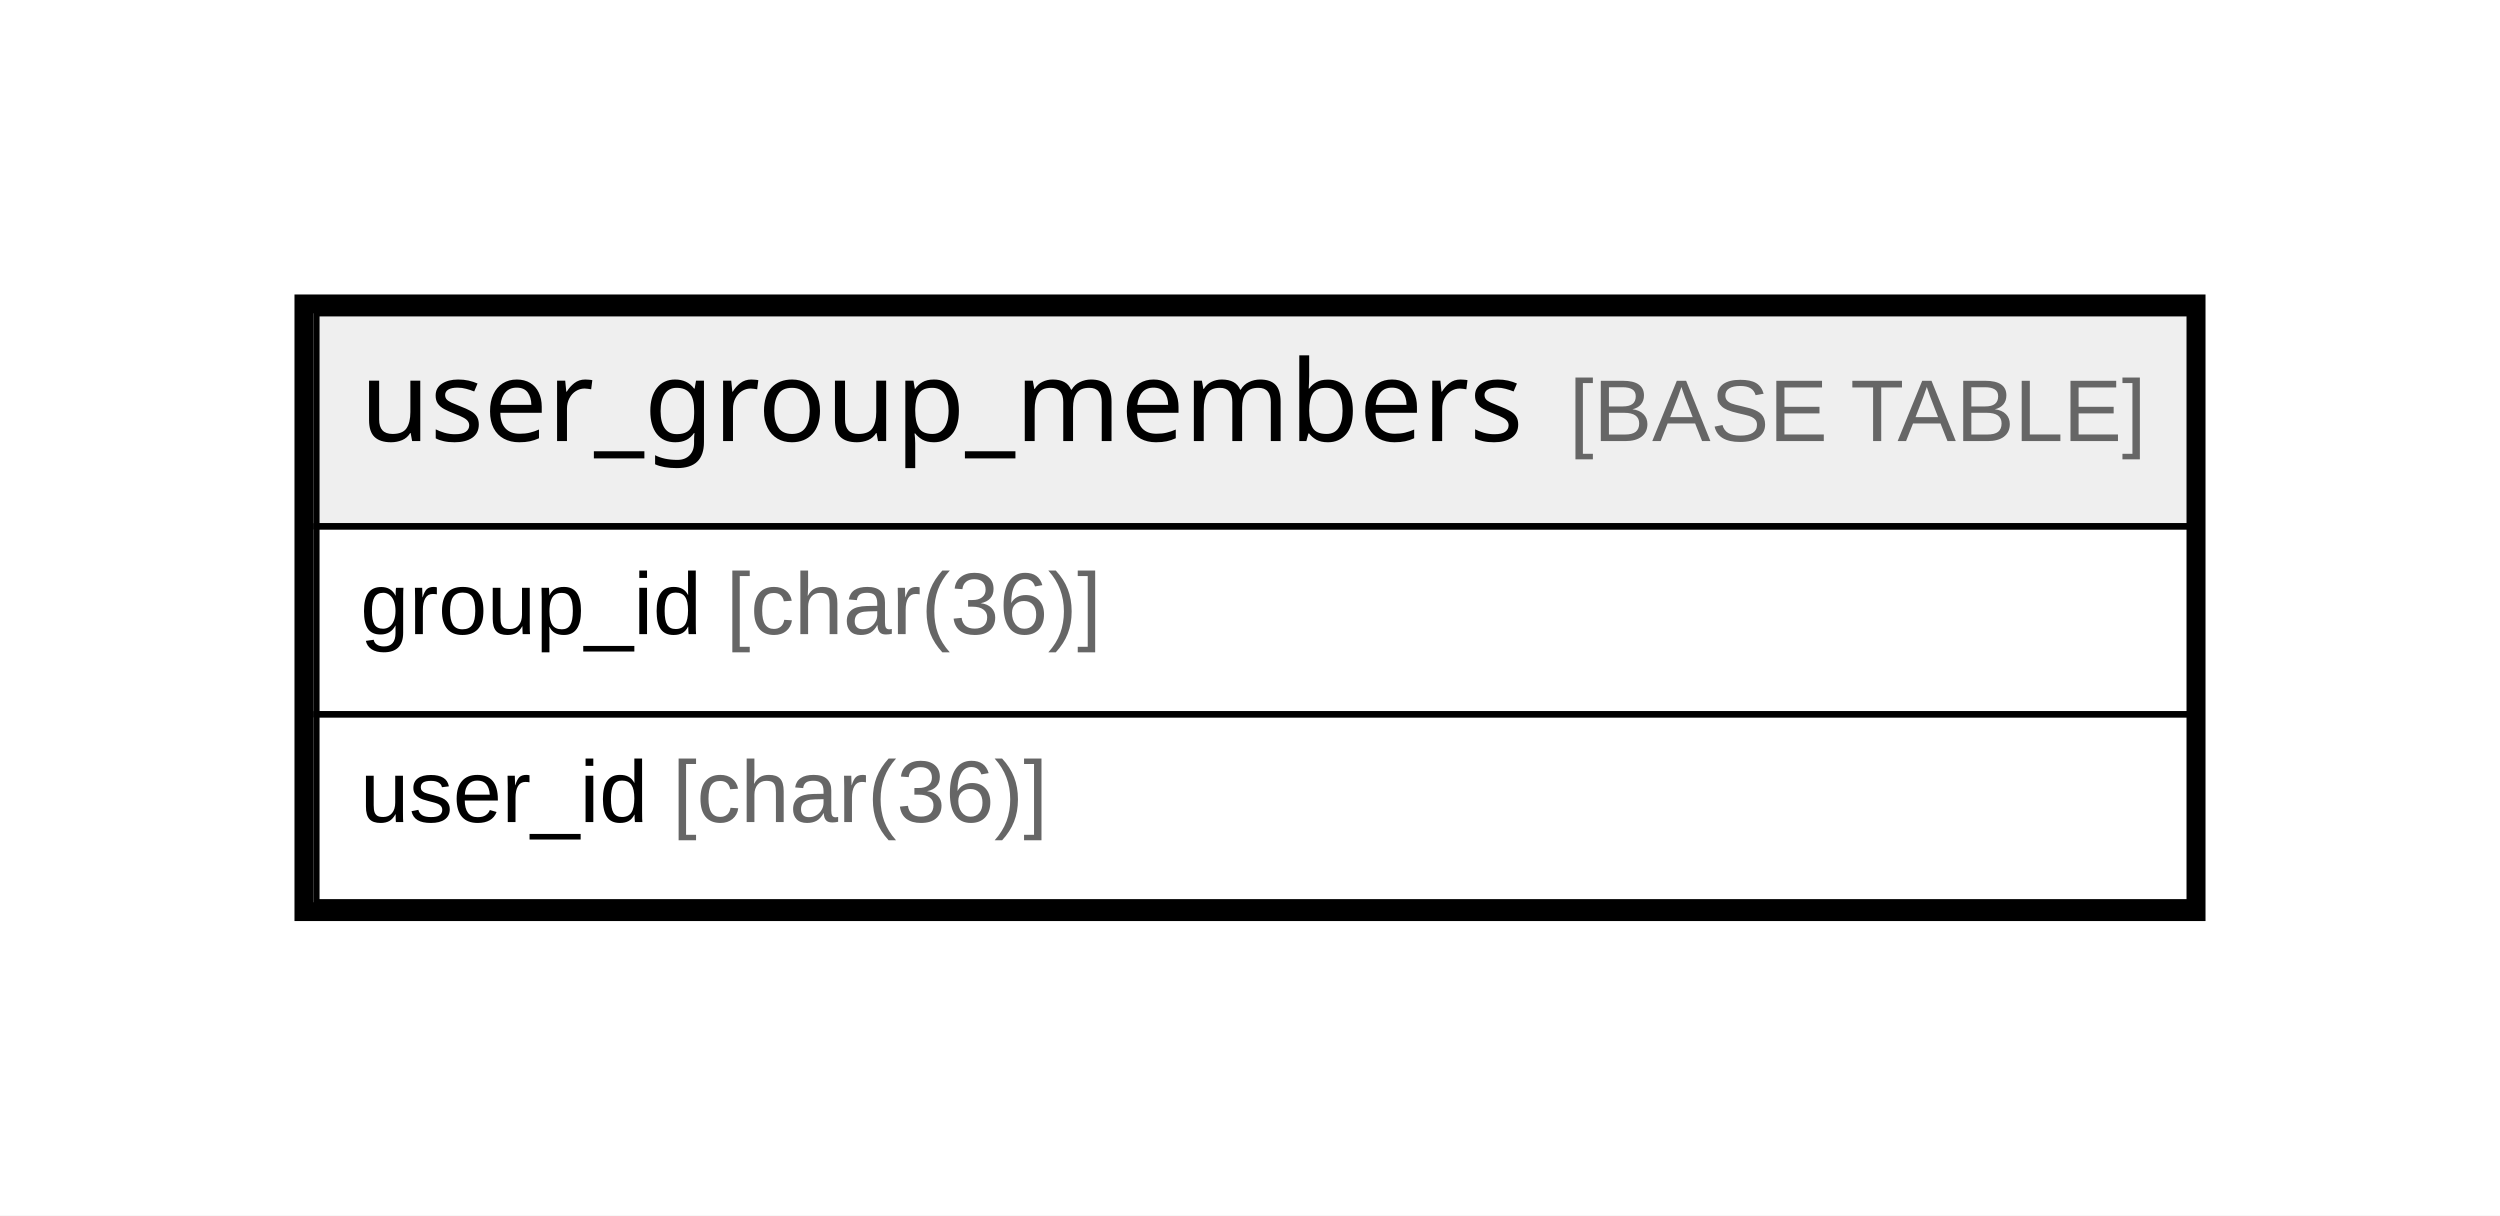
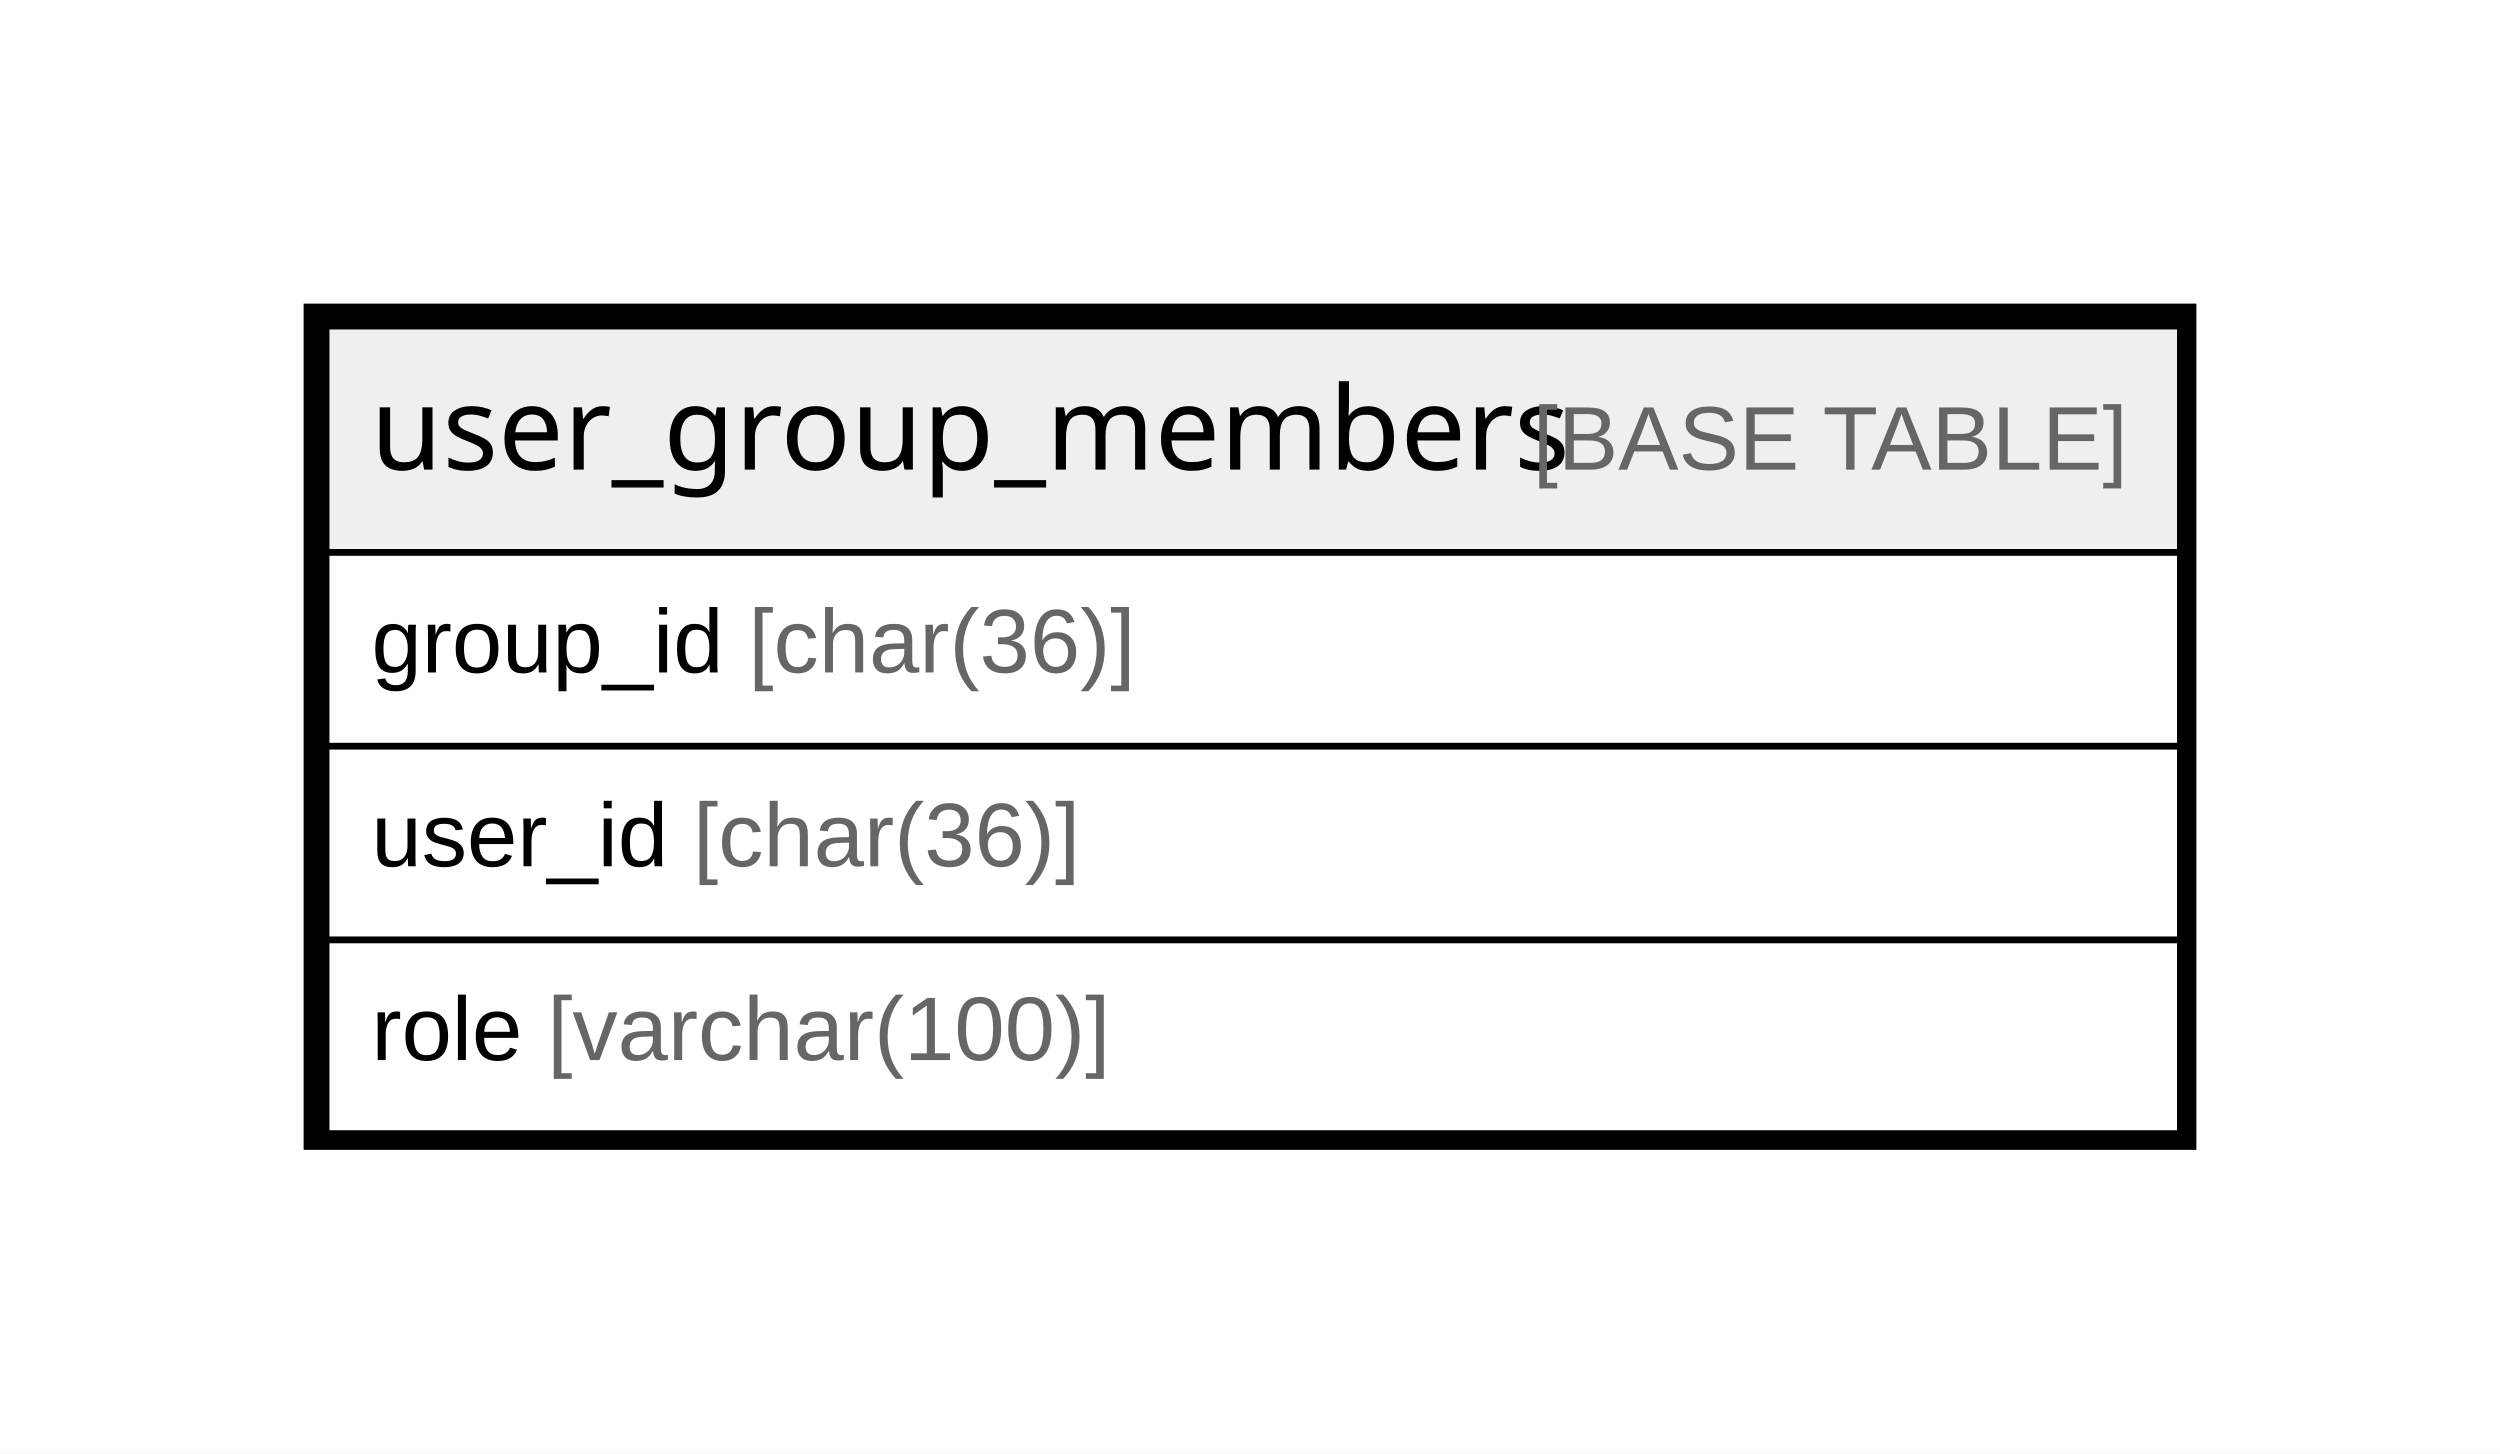
- <svg xmlns="http://www.w3.org/2000/svg" width="399pt" height="194pt" viewBox="0.00 0.00 399.00 194.00">
-   <g id="graph0" class="graph" transform="scale(1 1) rotate(0) translate(4 190)">
-     <polygon fill="#ffffff" stroke="transparent" points="-4,4 -4,-190 395,-190 395,4 -4,4" />
+ <svg xmlns="http://www.w3.org/2000/svg" width="387pt" height="225pt" viewBox="0.00 0.00 387.00 225.00">
+   <g id="graph0" class="graph" transform="scale(1 1) rotate(0) translate(4 221)">
+     <polygon fill="#ffffff" stroke="transparent" points="-4,4 -4,-221 383,-221 383,4 -4,4" />
    <g id="node1" class="node">
-       <polygon fill="#efefef" stroke="transparent" points="46.5,-106 46.5,-140 345.5,-140 345.5,-106 46.5,-106" />
-       <polygon fill="none" stroke="#000000" points="46.5,-106 46.5,-140 345.5,-140 345.5,-106 46.5,-106" />
-       <text text-anchor="start" x="53.48" y="-119.6" font-family="Arial Bold" font-size="18.00" fill="#000000">user_group_members</text>
-       <text text-anchor="start" x="242.55" y="-119.6" font-family="Arial" font-size="14.00" fill="#000000"> </text>
-       <text text-anchor="start" x="246.44" y="-119.6" font-family="Arial" font-size="14.00" fill="#666666">[BASE TABLE]</text>
-       <polygon fill="none" stroke="#000000" points="46.5,-76 46.5,-106 345.5,-106 345.5,-76 46.5,-76" />
-       <text text-anchor="start" x="53.5" y="-88.8" font-family="Arial" font-size="14.00" fill="#000000">group_id </text>
-       <text text-anchor="start" x="111.879" y="-88.8" font-family="Arial" font-size="14.00" fill="#666666">[char(36)]</text>
-       <polygon fill="none" stroke="#000000" points="46.5,-46 46.5,-76 345.5,-76 345.5,-46 46.5,-46" />
-       <text text-anchor="start" x="53.5" y="-58.8" font-family="Arial" font-size="14.00" fill="#000000">user_id </text>
-       <text text-anchor="start" x="103.307" y="-58.8" font-family="Arial" font-size="14.00" fill="#666666">[char(36)]</text>
-       <polygon fill="none" stroke="#000000" stroke-width="3" points="44.5,-44.5 44.5,-141.5 346.5,-141.5 346.5,-44.5 44.5,-44.5" />
+       <polygon fill="#efefef" stroke="transparent" points="46.5,-135.5 46.5,-170.5 333.5,-170.5 333.5,-135.5 46.5,-135.5" />
+       <polygon fill="none" stroke="#000000" points="46.5,-135.5 46.5,-170.5 333.5,-170.5 333.5,-135.5 46.5,-135.5" />
+       <text text-anchor="start" x="53.358" y="-148.3" font-family="Arial Bold" font-size="18.00" fill="#000000">user_group_members</text>
+       <text text-anchor="start" x="229.388" y="-148.3" font-family="Arial" font-size="14.00" fill="#000000"> </text>
+       <text text-anchor="start" x="233.278" y="-148.3" font-family="Arial" font-size="14.00" fill="#666666">[BASE TABLE]</text>
+       <polygon fill="none" stroke="#000000" points="46.5,-105.5 46.5,-135.5 333.5,-135.5 333.5,-105.5 46.5,-105.5" />
+       <text text-anchor="start" x="53.5" y="-116.9" font-family="Arial" font-size="14.00" fill="#000000">group_id </text>
+       <text text-anchor="start" x="111.853" y="-116.9" font-family="Arial" font-size="14.00" fill="#666666">[char(36)]</text>
+       <polygon fill="none" stroke="#000000" points="46.5,-75.5 46.5,-105.5 333.5,-105.5 333.5,-75.5 46.5,-75.5" />
+       <text text-anchor="start" x="53.5" y="-86.9" font-family="Arial" font-size="14.00" fill="#000000">user_id </text>
+       <text text-anchor="start" x="103.288" y="-86.9" font-family="Arial" font-size="14.00" fill="#666666">[char(36)]</text>
+       <polygon fill="none" stroke="#000000" points="46.5,-45.5 46.5,-75.5 333.5,-75.5 333.5,-45.5 46.5,-45.5" />
+       <text text-anchor="start" x="53.5" y="-56.9" font-family="Arial" font-size="14.00" fill="#000000">role </text>
+       <text text-anchor="start" x="80.723" y="-56.9" font-family="Arial" font-size="14.00" fill="#666666">[varchar(100)]</text>
+       <polygon fill="none" stroke="#000000" stroke-width="3" points="44.5,-44.5 44.5,-172.5 334.5,-172.5 334.5,-44.5 44.5,-44.5" />
    </g>
  </g>
</svg>
